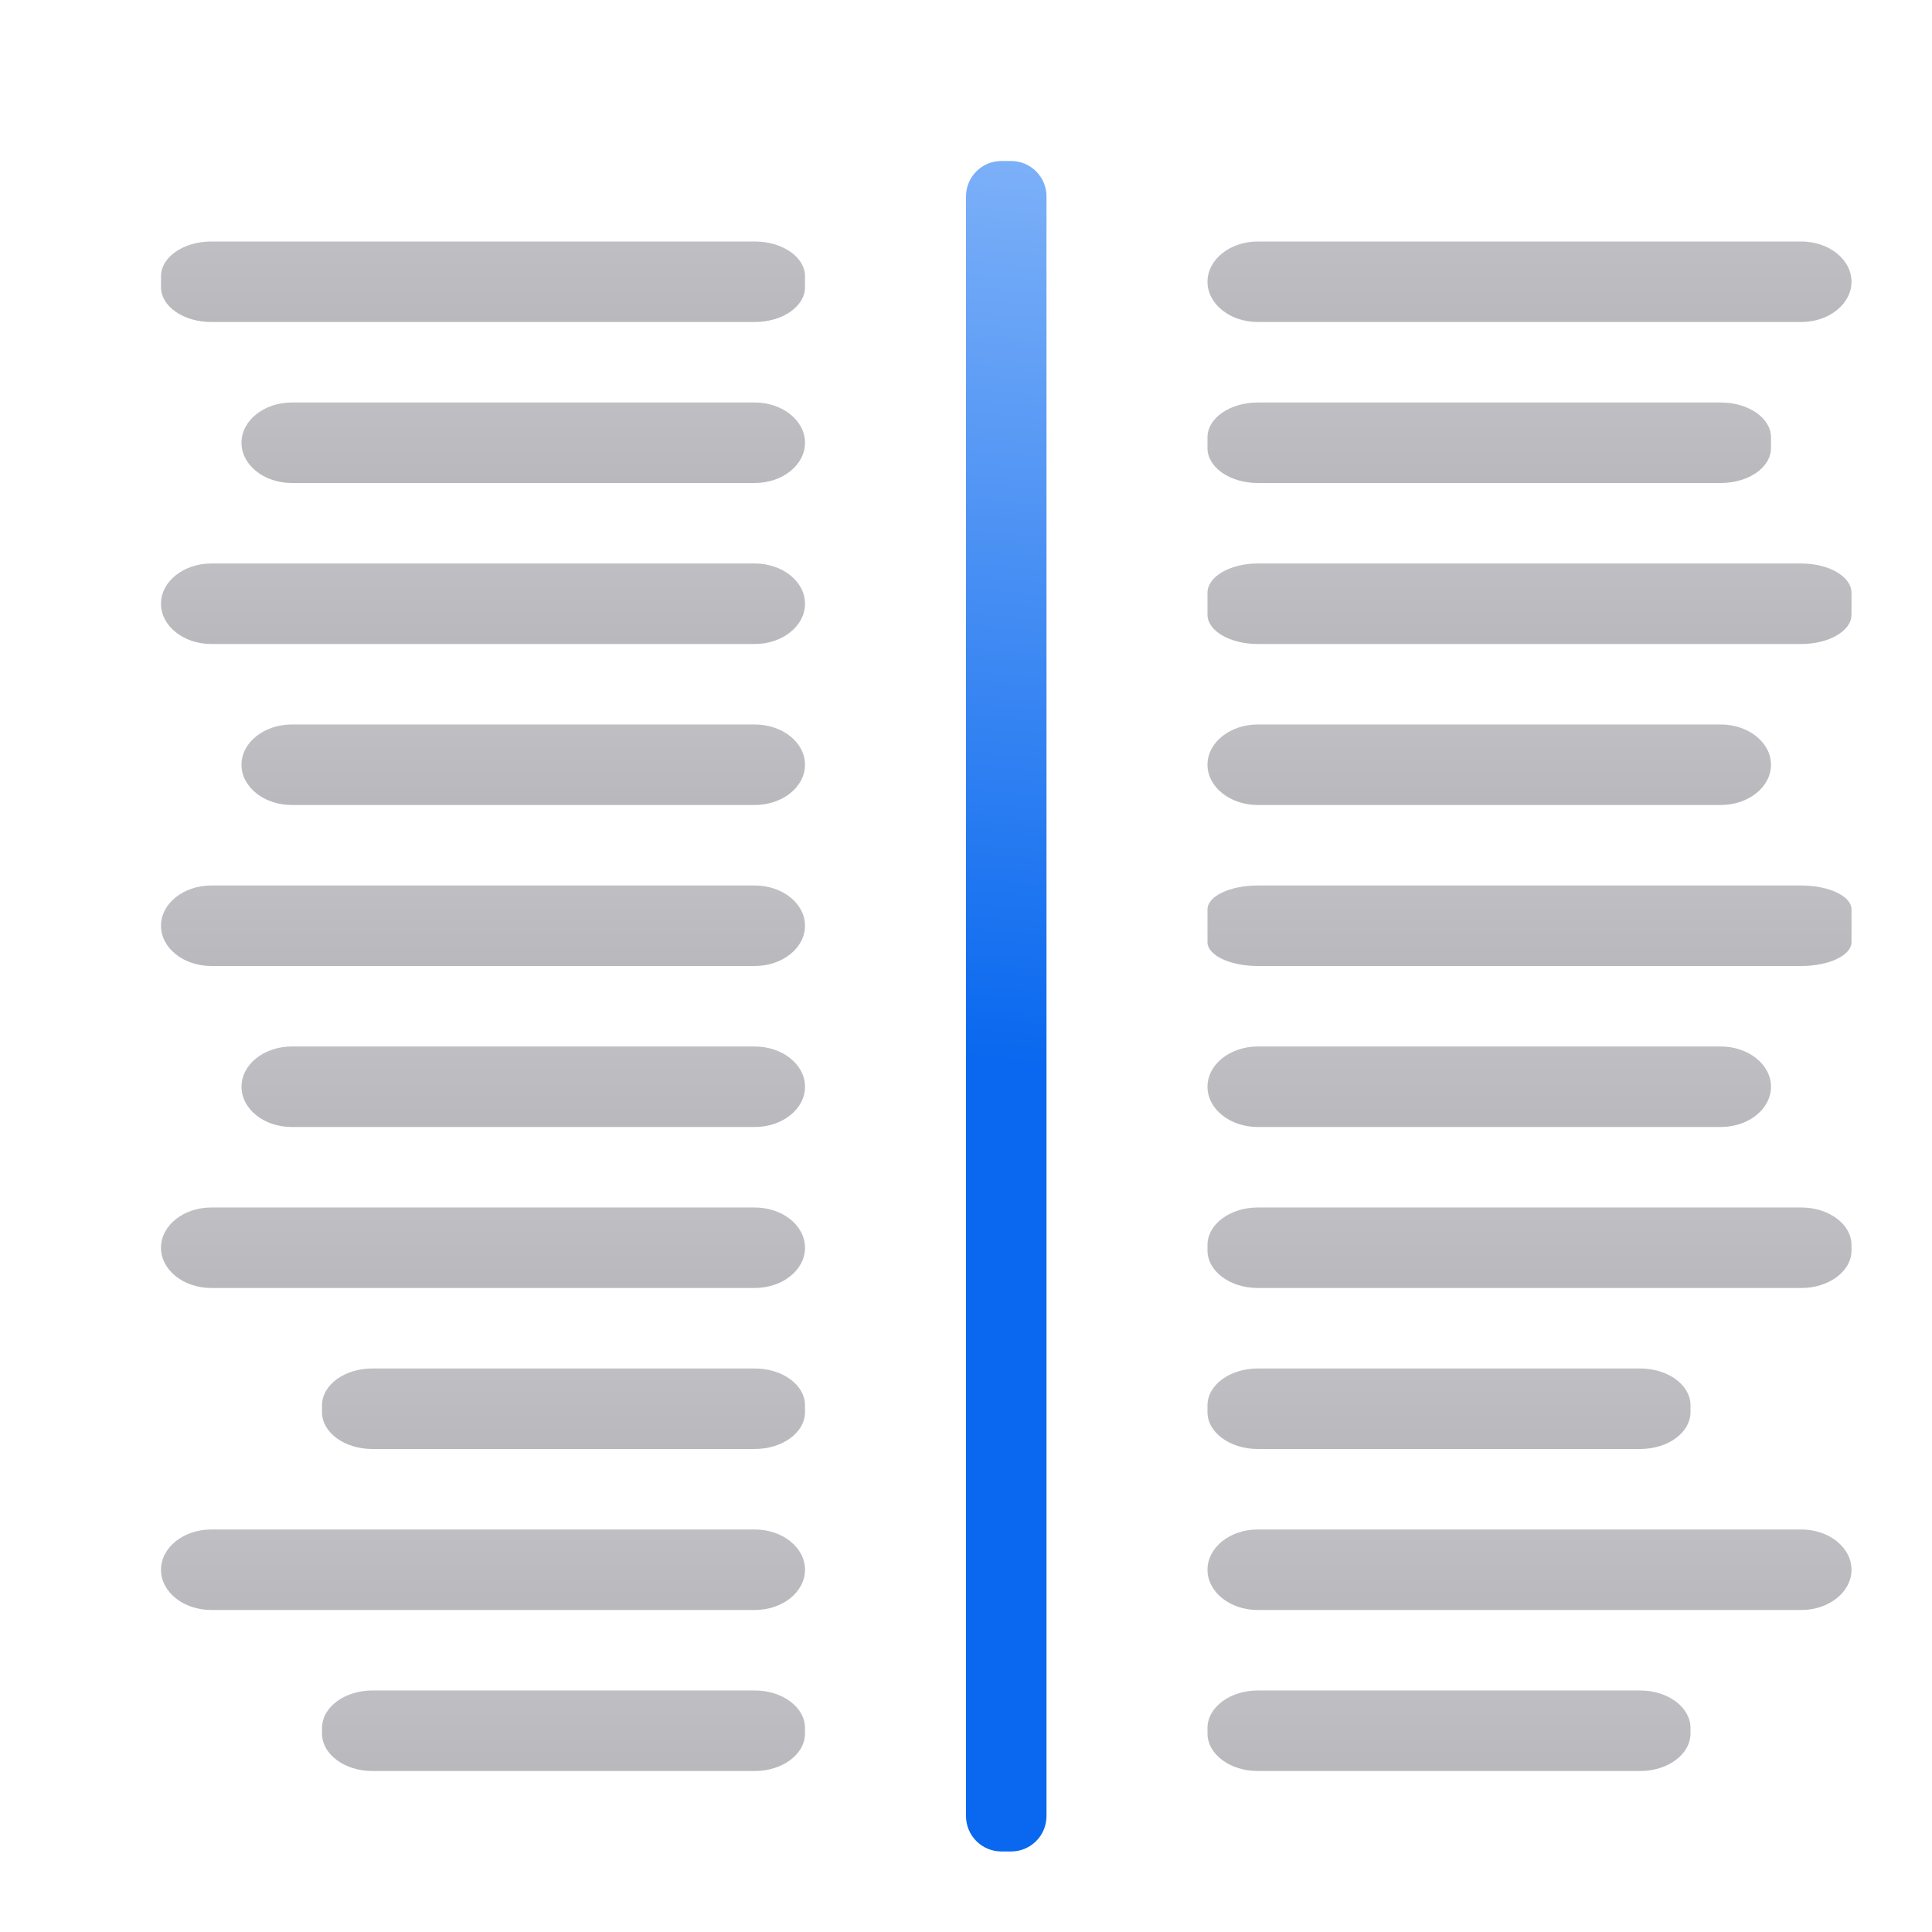
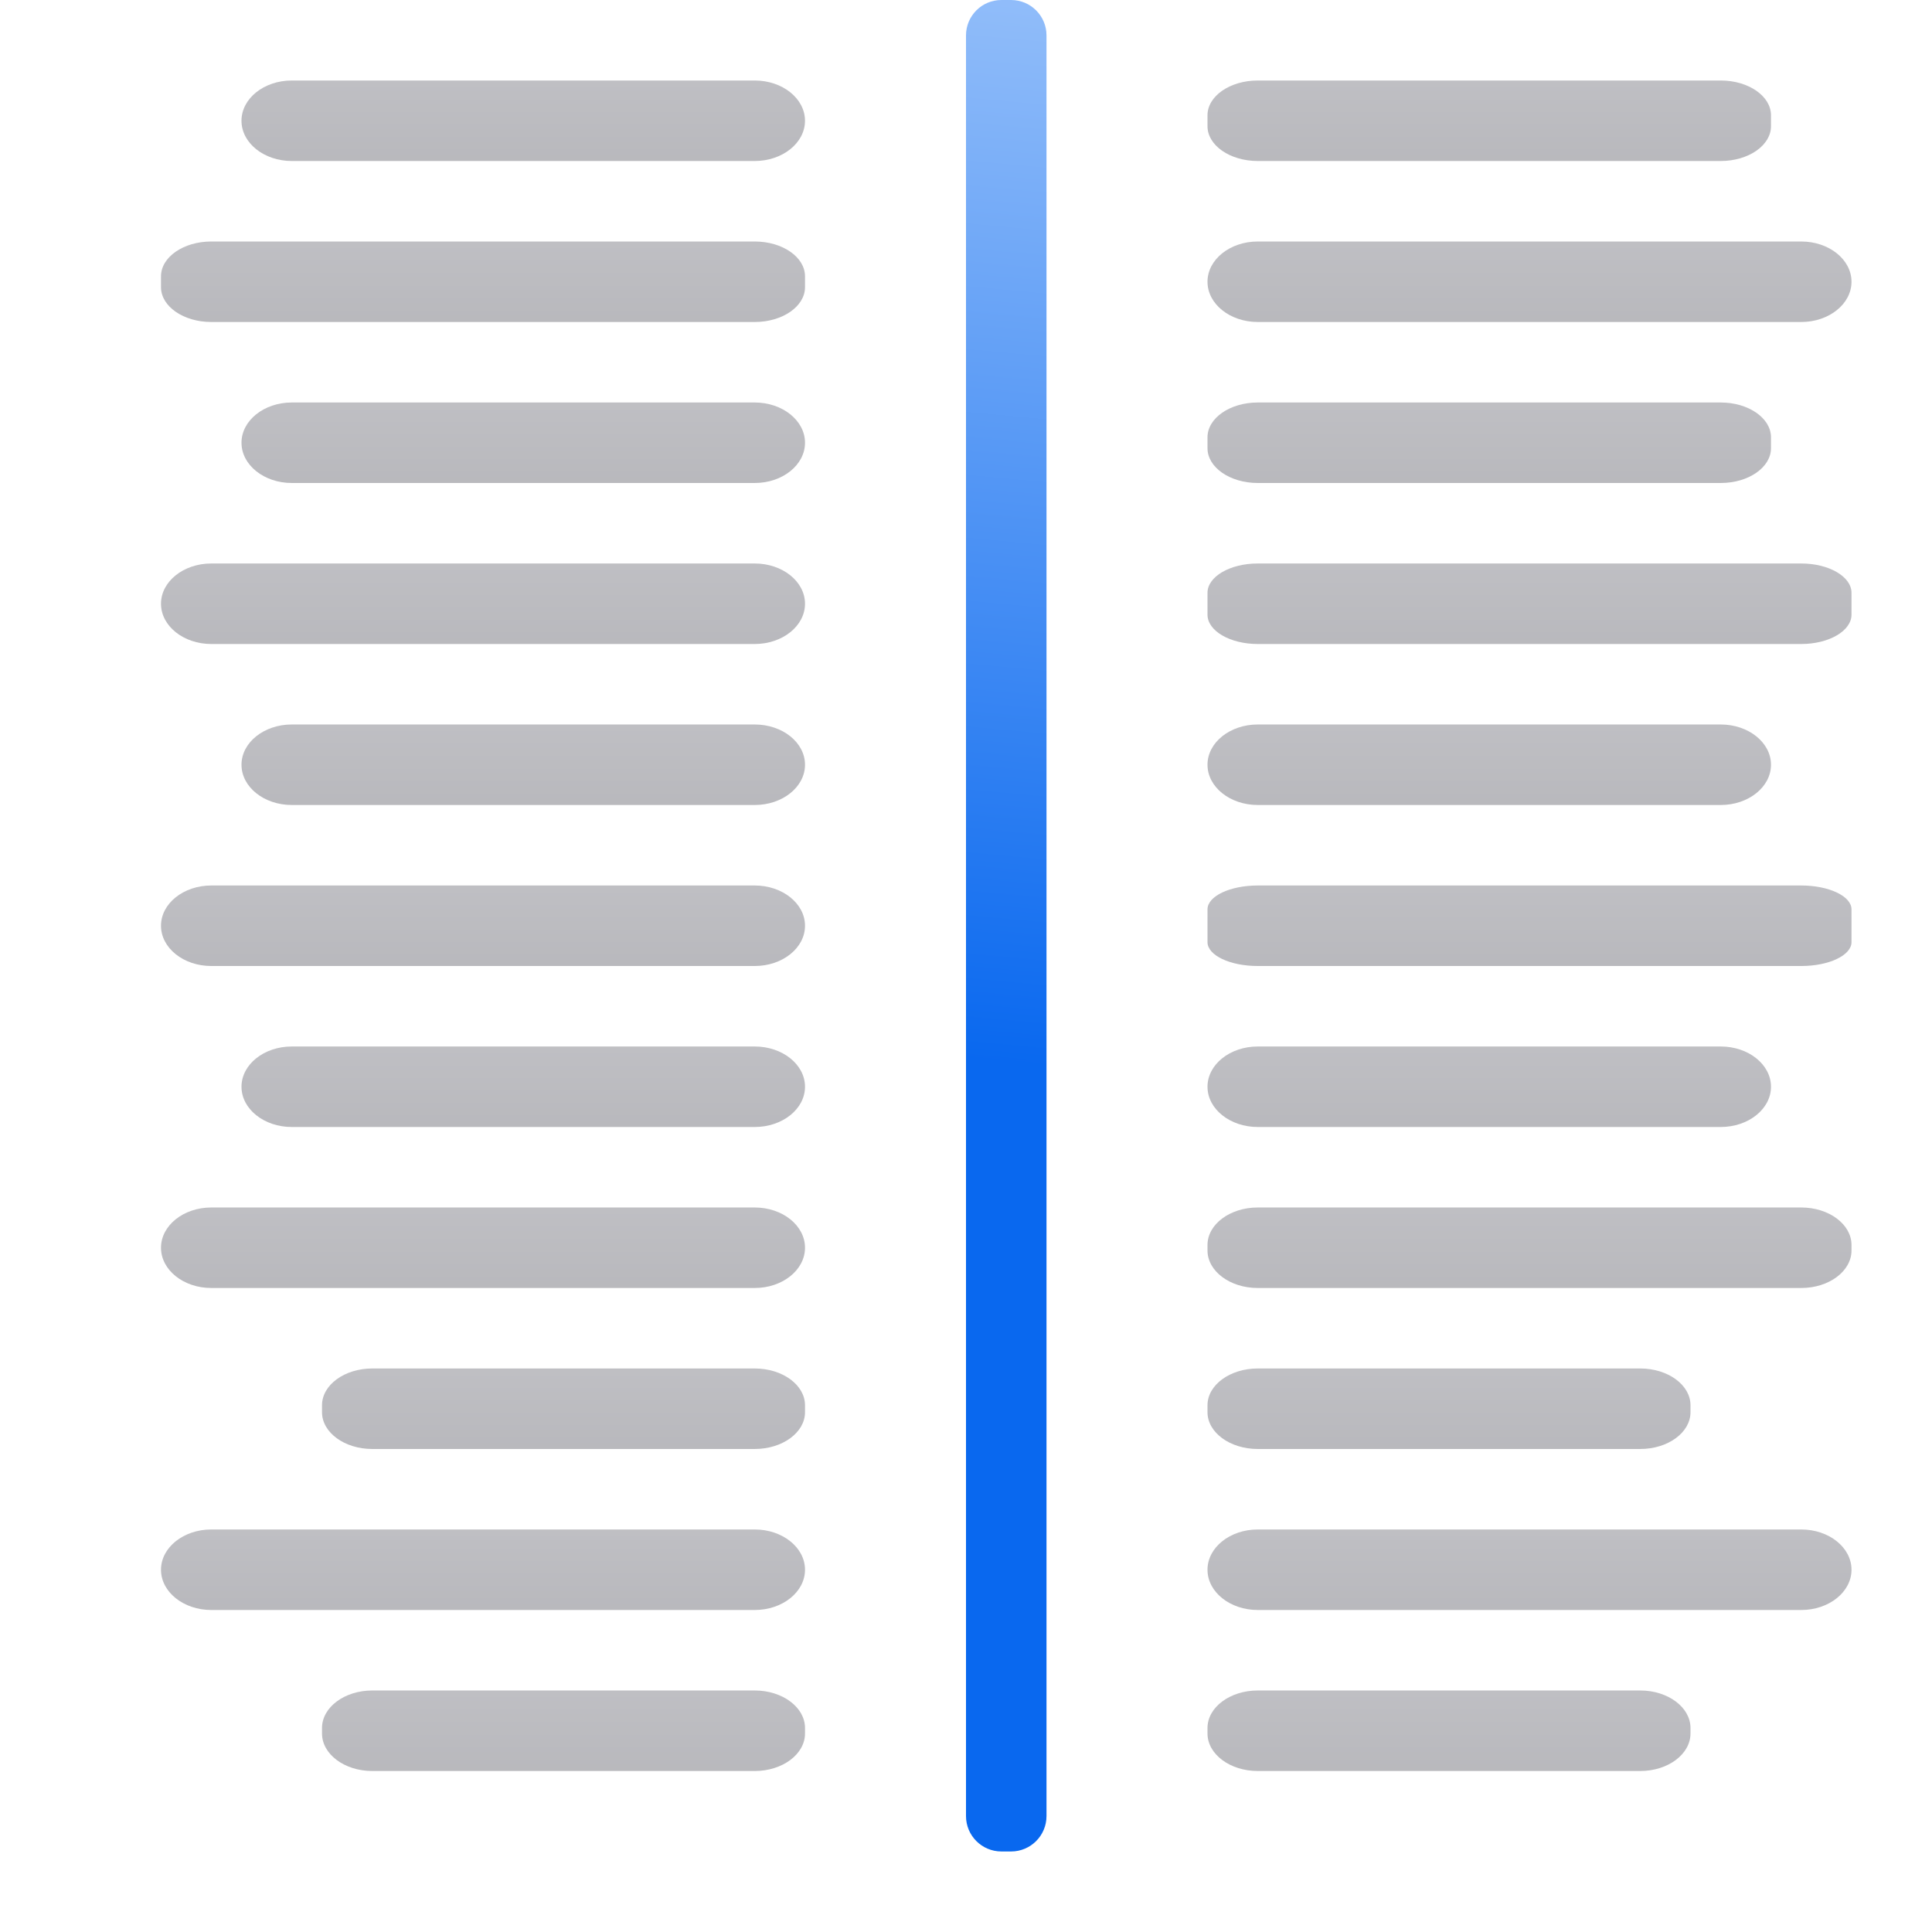
<svg xmlns="http://www.w3.org/2000/svg" xmlns:xlink="http://www.w3.org/1999/xlink" height="24" width="24">
-   <linearGradient id="a" gradientTransform="matrix(.06503009 0 0 .1431311 52.2146 -85.31367)" gradientUnits="userSpaceOnUse" x1="399.775" x2="399.775" xlink:href="#k" y1="1164.67" y2="549.061" />
-   <linearGradient id="b" gradientTransform="matrix(.06503009 0 0 .1431311 52.2146 -73.67747)" gradientUnits="userSpaceOnUse" x1="399.775" x2="399.775" xlink:href="#k" y1="1164.67" y2="549.061" />
-   <linearGradient id="c" gradientTransform="matrix(.06503009 0 0 .1431311 52.2146 -62.04127)" gradientUnits="userSpaceOnUse" x1="399.775" x2="399.775" xlink:href="#k" y1="1164.67" y2="549.061" />
-   <linearGradient id="d" gradientTransform="matrix(.06503009 0 0 .1431311 52.2146 -50.40507)" gradientUnits="userSpaceOnUse" x1="399.775" x2="399.775" xlink:href="#k" y1="1164.67" y2="549.061" />
-   <linearGradient id="e" gradientTransform="matrix(.06503009 0 0 .1431311 52.2146 -38.76887)" gradientUnits="userSpaceOnUse" x1="399.775" x2="399.775" xlink:href="#k" y1="1164.67" y2="549.061" />
-   <linearGradient id="f" gradientTransform="matrix(.06503009 0 0 .1431311 52.2146 -27.13267)" gradientUnits="userSpaceOnUse" x1="399.775" x2="399.775" xlink:href="#k" y1="1164.67" y2="549.061" />
-   <linearGradient id="g" gradientTransform="matrix(.06503009 0 0 .1431311 52.2146 -15.49647)" gradientUnits="userSpaceOnUse" x1="399.775" x2="399.775" xlink:href="#k" y1="1164.67" y2="549.061" />
-   <linearGradient id="h" gradientTransform="matrix(.06503009 0 0 .1431311 52.2146 -3.86027)" gradientUnits="userSpaceOnUse" x1="399.775" x2="399.775" xlink:href="#k" y1="1164.67" y2="549.061" />
-   <linearGradient id="i" gradientTransform="matrix(.06503009 0 0 .1431311 52.2146 7.77593)" gradientUnits="userSpaceOnUse" x1="399.775" x2="399.775" xlink:href="#k" y1="1164.67" y2="549.061" />
-   <linearGradient id="j" gradientTransform="matrix(.06503009 0 0 .1431311 52.2146 19.41213)" gradientUnits="userSpaceOnUse" x1="399.775" x2="399.775" xlink:href="#k" y1="1164.67" y2="549.061" />
-   <linearGradient id="k">
+   <linearGradient id="a" gradientTransform="matrix(.06503009 0 0 .1431311 52.21484 -96.94995)" gradientUnits="userSpaceOnUse" x1="399.775" x2="399.775" xlink:href="#m" y1="1164.67" y2="549.061" />
+   <linearGradient id="b" gradientTransform="matrix(.06503009 0 0 .1431311 52.21476 -96.94995)" gradientUnits="userSpaceOnUse" x1="399.775" x2="399.775" xlink:href="#m" y1="1164.67" y2="549.061" />
+   <linearGradient id="c" gradientTransform="matrix(.06503009 0 0 .1431311 52.2146 -85.31367)" gradientUnits="userSpaceOnUse" x1="399.775" x2="399.775" xlink:href="#m" y1="1164.67" y2="549.061" />
+   <linearGradient id="d" gradientTransform="matrix(.06503009 0 0 .1431311 52.2146 -73.67747)" gradientUnits="userSpaceOnUse" x1="399.775" x2="399.775" xlink:href="#m" y1="1164.67" y2="549.061" />
+   <linearGradient id="e" gradientTransform="matrix(.06503009 0 0 .1431311 52.2146 -62.04127)" gradientUnits="userSpaceOnUse" x1="399.775" x2="399.775" xlink:href="#m" y1="1164.67" y2="549.061" />
+   <linearGradient id="f" gradientTransform="matrix(.06503009 0 0 .1431311 52.2146 -50.40507)" gradientUnits="userSpaceOnUse" x1="399.775" x2="399.775" xlink:href="#m" y1="1164.67" y2="549.061" />
+   <linearGradient id="g" gradientTransform="matrix(.06503009 0 0 .1431311 52.2146 -38.76887)" gradientUnits="userSpaceOnUse" x1="399.775" x2="399.775" xlink:href="#m" y1="1164.67" y2="549.061" />
+   <linearGradient id="h" gradientTransform="matrix(.06503009 0 0 .1431311 52.2146 -27.13267)" gradientUnits="userSpaceOnUse" x1="399.775" x2="399.775" xlink:href="#m" y1="1164.67" y2="549.061" />
+   <linearGradient id="i" gradientTransform="matrix(.06503009 0 0 .1431311 52.2146 -15.49647)" gradientUnits="userSpaceOnUse" x1="399.775" x2="399.775" xlink:href="#m" y1="1164.67" y2="549.061" />
+   <linearGradient id="j" gradientTransform="matrix(.06503009 0 0 .1431311 52.2146 -3.86027)" gradientUnits="userSpaceOnUse" x1="399.775" x2="399.775" xlink:href="#m" y1="1164.67" y2="549.061" />
+   <linearGradient id="k" gradientTransform="matrix(.06503009 0 0 .1431311 52.2146 7.77593)" gradientUnits="userSpaceOnUse" x1="399.775" x2="399.775" xlink:href="#m" y1="1164.67" y2="549.061" />
+   <linearGradient id="l" gradientTransform="matrix(.06503009 0 0 .1431311 52.2146 19.41213)" gradientUnits="userSpaceOnUse" x1="399.775" x2="399.775" xlink:href="#m" y1="1164.67" y2="549.061" />
+   <linearGradient id="m">
    <stop offset="0" stop-color="#b4b4b6" />
    <stop offset=".5" stop-color="#9c9ca1" />
    <stop offset="1" stop-color="#cdcdd1" />
  </linearGradient>
-   <linearGradient id="l" gradientTransform="matrix(1.936236 0 0 1.137016 38.26522 -5.849029)" gradientUnits="userSpaceOnUse" x1="16.263" x2="28.913" y1="67.869" y2="-12.524">
+   <linearGradient id="n" gradientTransform="matrix(1.936236 0 0 1.137016 38.26522 -5.849029)" gradientUnits="userSpaceOnUse" x1="16.263" x2="28.913" y1="67.869" y2="-12.524">
    <stop offset="0" stop-color="#0968ef" />
    <stop offset="1" stop-color="#aecffc" />
  </linearGradient>
  <g transform="matrix(.171875 0 0 .171875 1 1)">
-     <rect fill="url(#l)" height="122.18" rx="2.559" width="5.818" x="64" y="5.818" />
+     <rect fill="url(#n)" height="133.816" rx="2.559" width="5.818" x="64" y="-5.818" />
    <g transform="translate(5.819082 5.816382)">
-       <rect fill="url(#a)" height="5.818" rx="3.633" ry="2.909" width="46.546" x="75.635" y="5.82" />
-       <rect fill="url(#b)" height="5.818" rx="3.633" ry="2.515" width="40.727" x="75.635" y="17.456" />
-       <rect fill="url(#c)" height="5.819" rx="3.633" ry="2.12" width="46.546" x="75.635" y="29.092" />
-       <rect fill="url(#d)" height="5.819" rx="3.633" ry="2.909" width="40.727" x="75.635" y="40.728" />
-       <rect fill="url(#e)" height="5.819" rx="3.633" ry="1.726" width="46.546" x="75.635" y="52.365" />
-       <rect fill="url(#f)" height="5.819" rx="3.633" ry="2.909" width="40.727" x="75.635" y="64.001" />
-       <rect fill="url(#g)" height="5.819" rx="3.633" ry="2.712" width="46.546" x="75.635" y="75.637" />
-       <rect fill="url(#h)" height="5.819" rx="3.633" ry="2.659" width="34.909" x="75.635" y="87.273" />
-       <rect fill="url(#i)" height="5.82" rx="3.633" ry="2.909" width="46.546" x="75.635" y="98.909" />
-       <rect fill="url(#j)" height="5.82" rx="3.633" ry="2.712" width="34.909" x="75.635" y="110.546" />
+       <rect fill="url(#c)" height="5.818" rx="3.633" ry="2.909" width="46.546" x="75.635" y="5.82" />
+       <rect fill="url(#d)" height="5.818" rx="3.633" ry="2.515" width="40.727" x="75.635" y="17.456" />
+       <rect fill="url(#e)" height="5.819" rx="3.633" ry="2.12" width="46.546" x="75.635" y="29.092" />
+       <rect fill="url(#f)" height="5.819" rx="3.633" ry="2.909" width="40.727" x="75.635" y="40.728" />
+       <rect fill="url(#g)" height="5.819" rx="3.633" ry="1.726" width="46.546" x="75.635" y="52.365" />
+       <rect fill="url(#h)" height="5.819" rx="3.633" ry="2.909" width="40.727" x="75.635" y="64.001" />
+       <rect fill="url(#i)" height="5.819" rx="3.633" ry="2.712" width="46.546" x="75.635" y="75.637" />
+       <rect fill="url(#j)" height="5.819" rx="3.633" ry="2.659" width="34.909" x="75.635" y="87.273" />
+       <rect fill="url(#k)" height="5.82" rx="3.633" ry="2.909" width="46.546" x="75.635" y="98.909" />
+       <rect fill="url(#l)" height="5.82" rx="3.633" ry="2.712" width="34.909" x="75.635" y="110.546" />
+       <rect fill="url(#b)" height="5.818" rx="3.633" ry="2.515" width="40.727" x="75.635" y="-5.816" />
    </g>
    <g transform="matrix(-1 0 0 1 127.9992 5.816382)">
-       <rect fill="url(#a)" height="5.818" rx="3.633" ry="2.515" width="46.546" x="75.635" y="5.82" />
-       <rect fill="url(#b)" height="5.818" rx="3.633" ry="2.909" width="40.728" x="75.635" y="17.456" />
-       <rect fill="url(#c)" height="5.819" rx="3.633" ry="2.909" width="46.546" x="75.635" y="29.092" />
-       <rect fill="url(#d)" height="5.819" rx="3.633" ry="2.909" width="40.728" x="75.635" y="40.728" />
-       <rect fill="url(#e)" height="5.819" rx="3.633" ry="2.909" width="46.546" x="75.635" y="52.365" />
-       <rect fill="url(#f)" height="5.819" rx="3.633" ry="2.909" width="40.728" x="75.635" y="64.001" />
-       <rect fill="url(#g)" height="5.819" rx="3.633" ry="2.909" width="46.546" x="75.635" y="75.637" />
-       <rect fill="url(#h)" height="5.819" rx="3.633" ry="2.659" width="34.909" x="75.635" y="87.273" />
-       <rect fill="url(#i)" height="5.82" rx="3.633" ry="2.909" width="46.546" x="75.635" y="98.909" />
-       <rect fill="url(#j)" height="5.82" rx="3.633" ry="2.712" width="34.909" x="75.635" y="110.546" />
+       <rect fill="url(#c)" height="5.818" rx="3.633" ry="2.515" width="46.546" x="75.635" y="5.82" />
+       <rect fill="url(#d)" height="5.818" rx="3.633" ry="2.909" width="40.728" x="75.635" y="17.456" />
+       <rect fill="url(#e)" height="5.819" rx="3.633" ry="2.909" width="46.546" x="75.635" y="29.092" />
+       <rect fill="url(#f)" height="5.819" rx="3.633" ry="2.909" width="40.728" x="75.635" y="40.728" />
+       <rect fill="url(#g)" height="5.819" rx="3.633" ry="2.909" width="46.546" x="75.635" y="52.365" />
+       <rect fill="url(#h)" height="5.819" rx="3.633" ry="2.909" width="40.728" x="75.635" y="64.001" />
+       <rect fill="url(#i)" height="5.819" rx="3.633" ry="2.909" width="46.546" x="75.635" y="75.637" />
+       <rect fill="url(#j)" height="5.819" rx="3.633" ry="2.659" width="34.909" x="75.635" y="87.273" />
+       <rect fill="url(#k)" height="5.82" rx="3.633" ry="2.909" width="46.546" x="75.635" y="98.909" />
+       <rect fill="url(#l)" height="5.82" rx="3.633" ry="2.712" width="34.909" x="75.635" y="110.546" />
+       <rect fill="url(#a)" height="5.818" rx="3.633" ry="2.909" width="40.728" x="75.636" y="-5.816" />
    </g>
  </g>
</svg>
